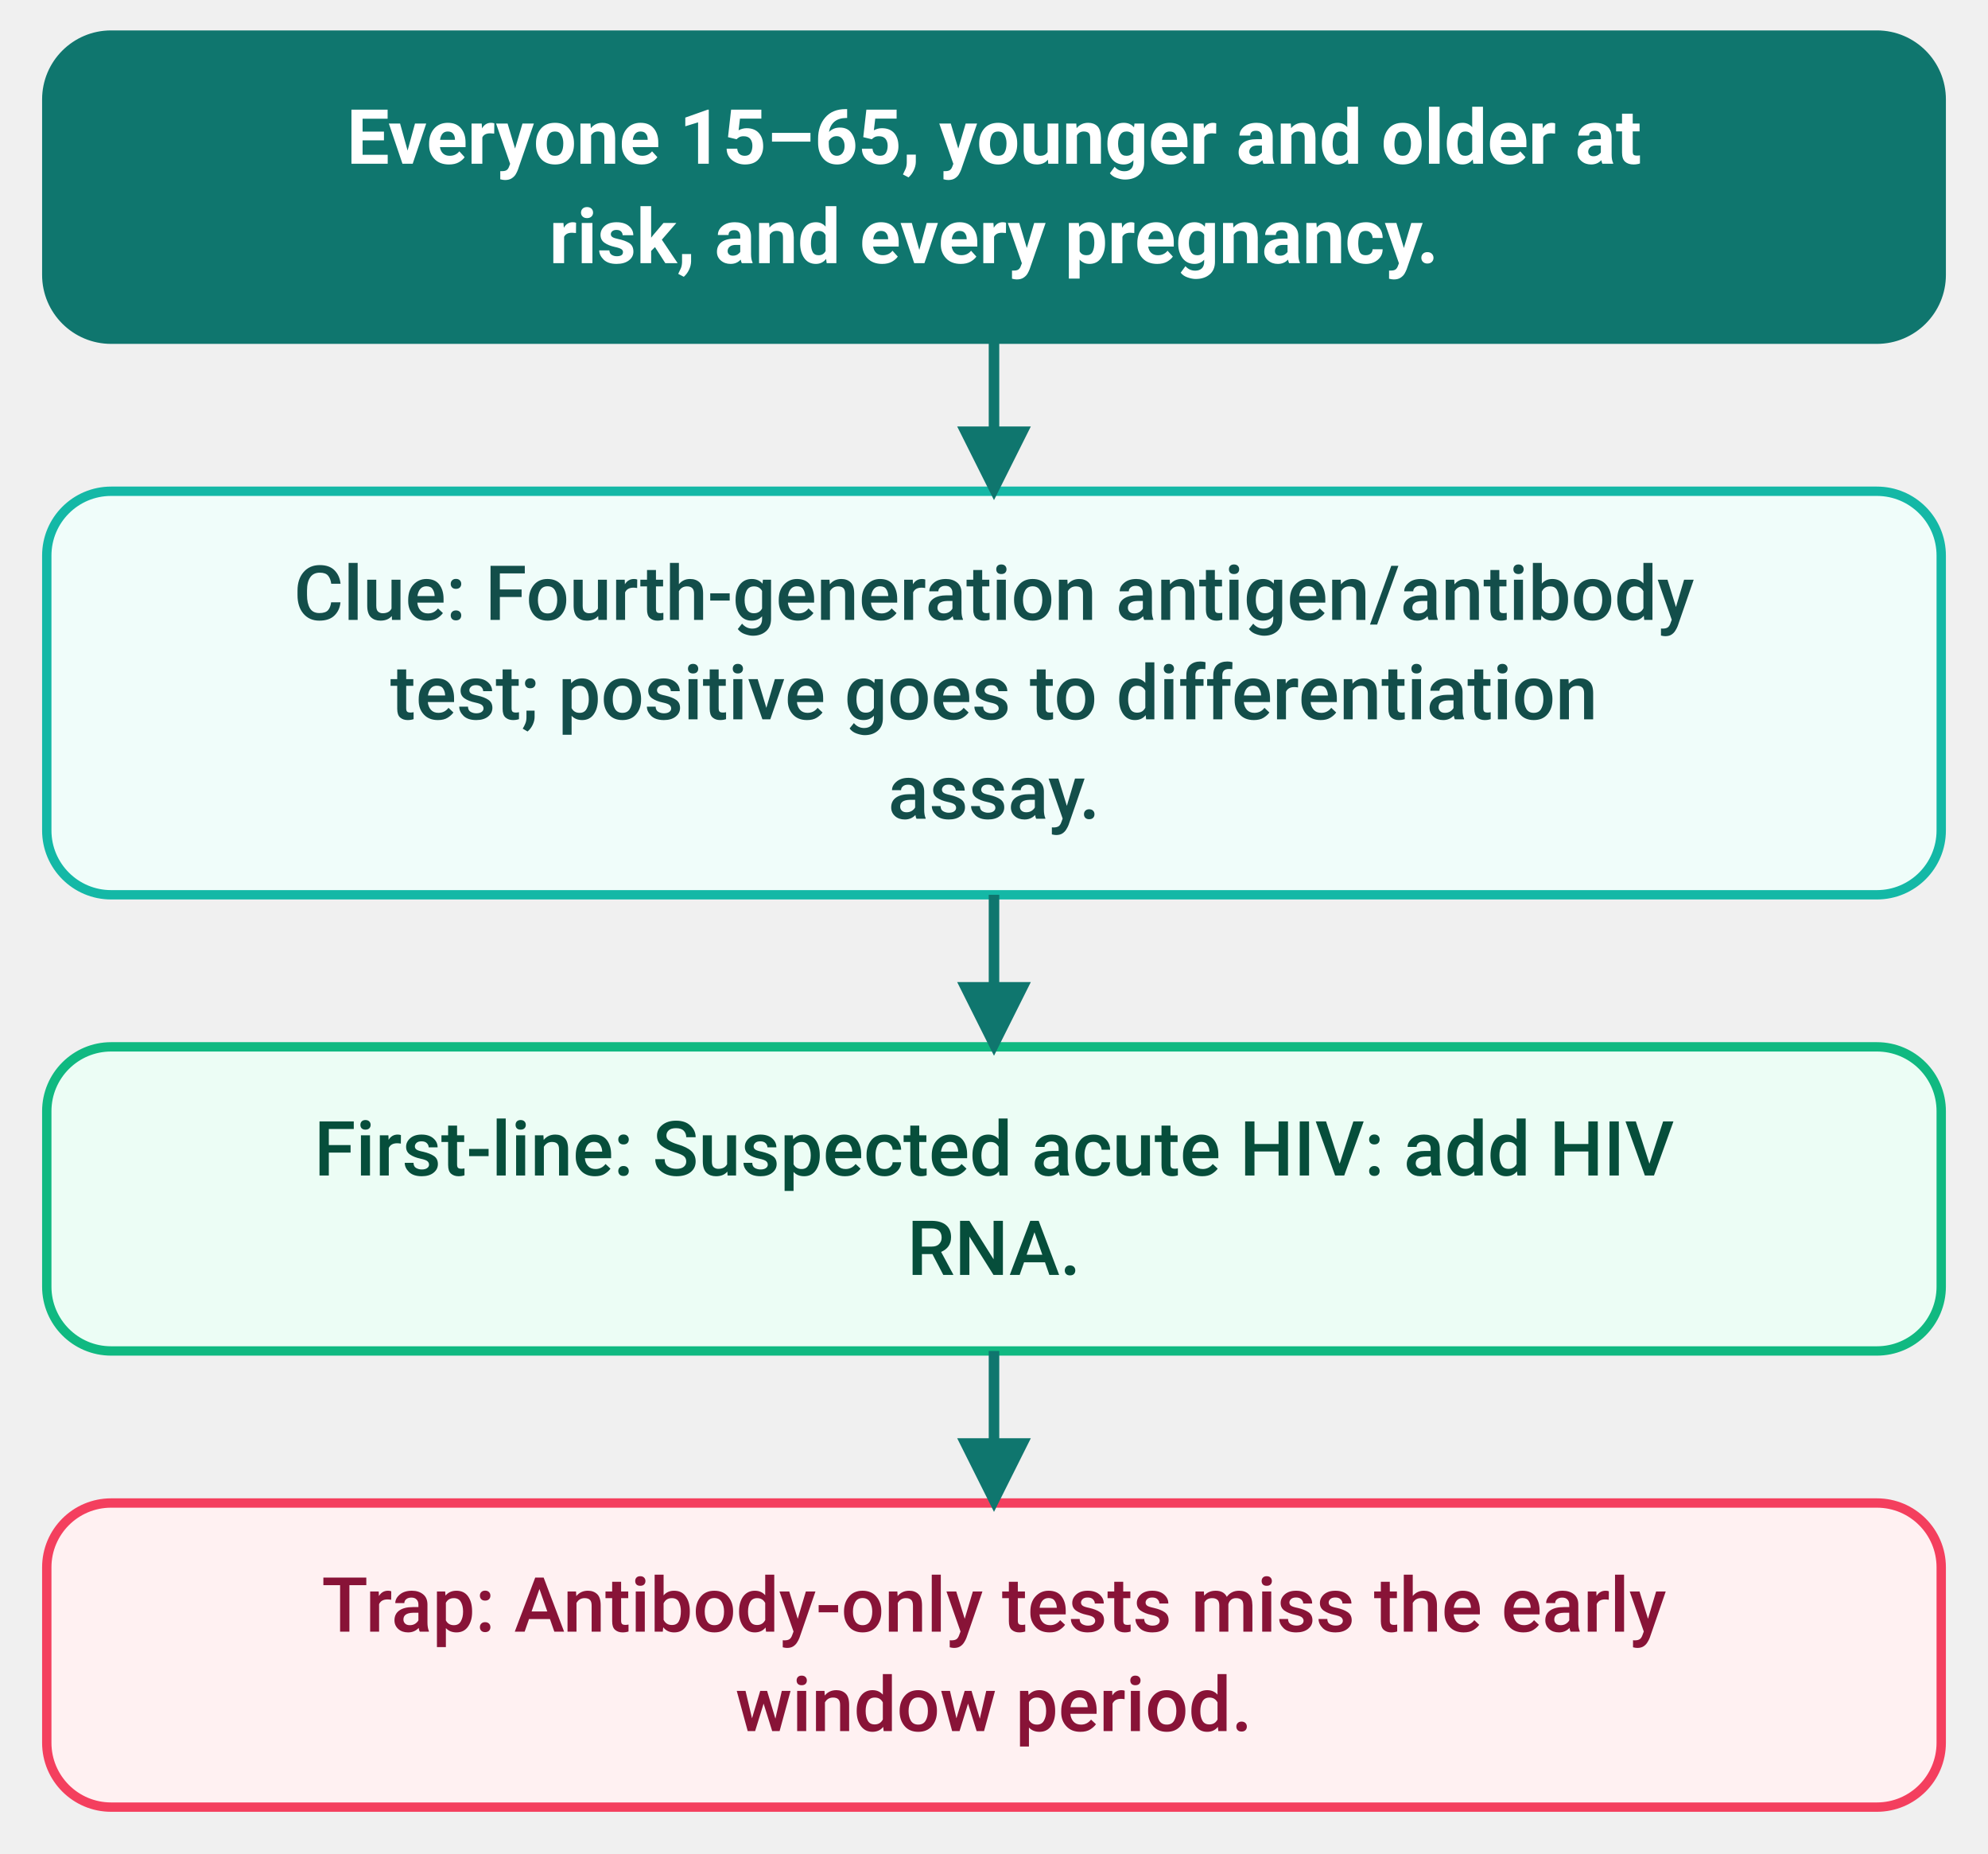
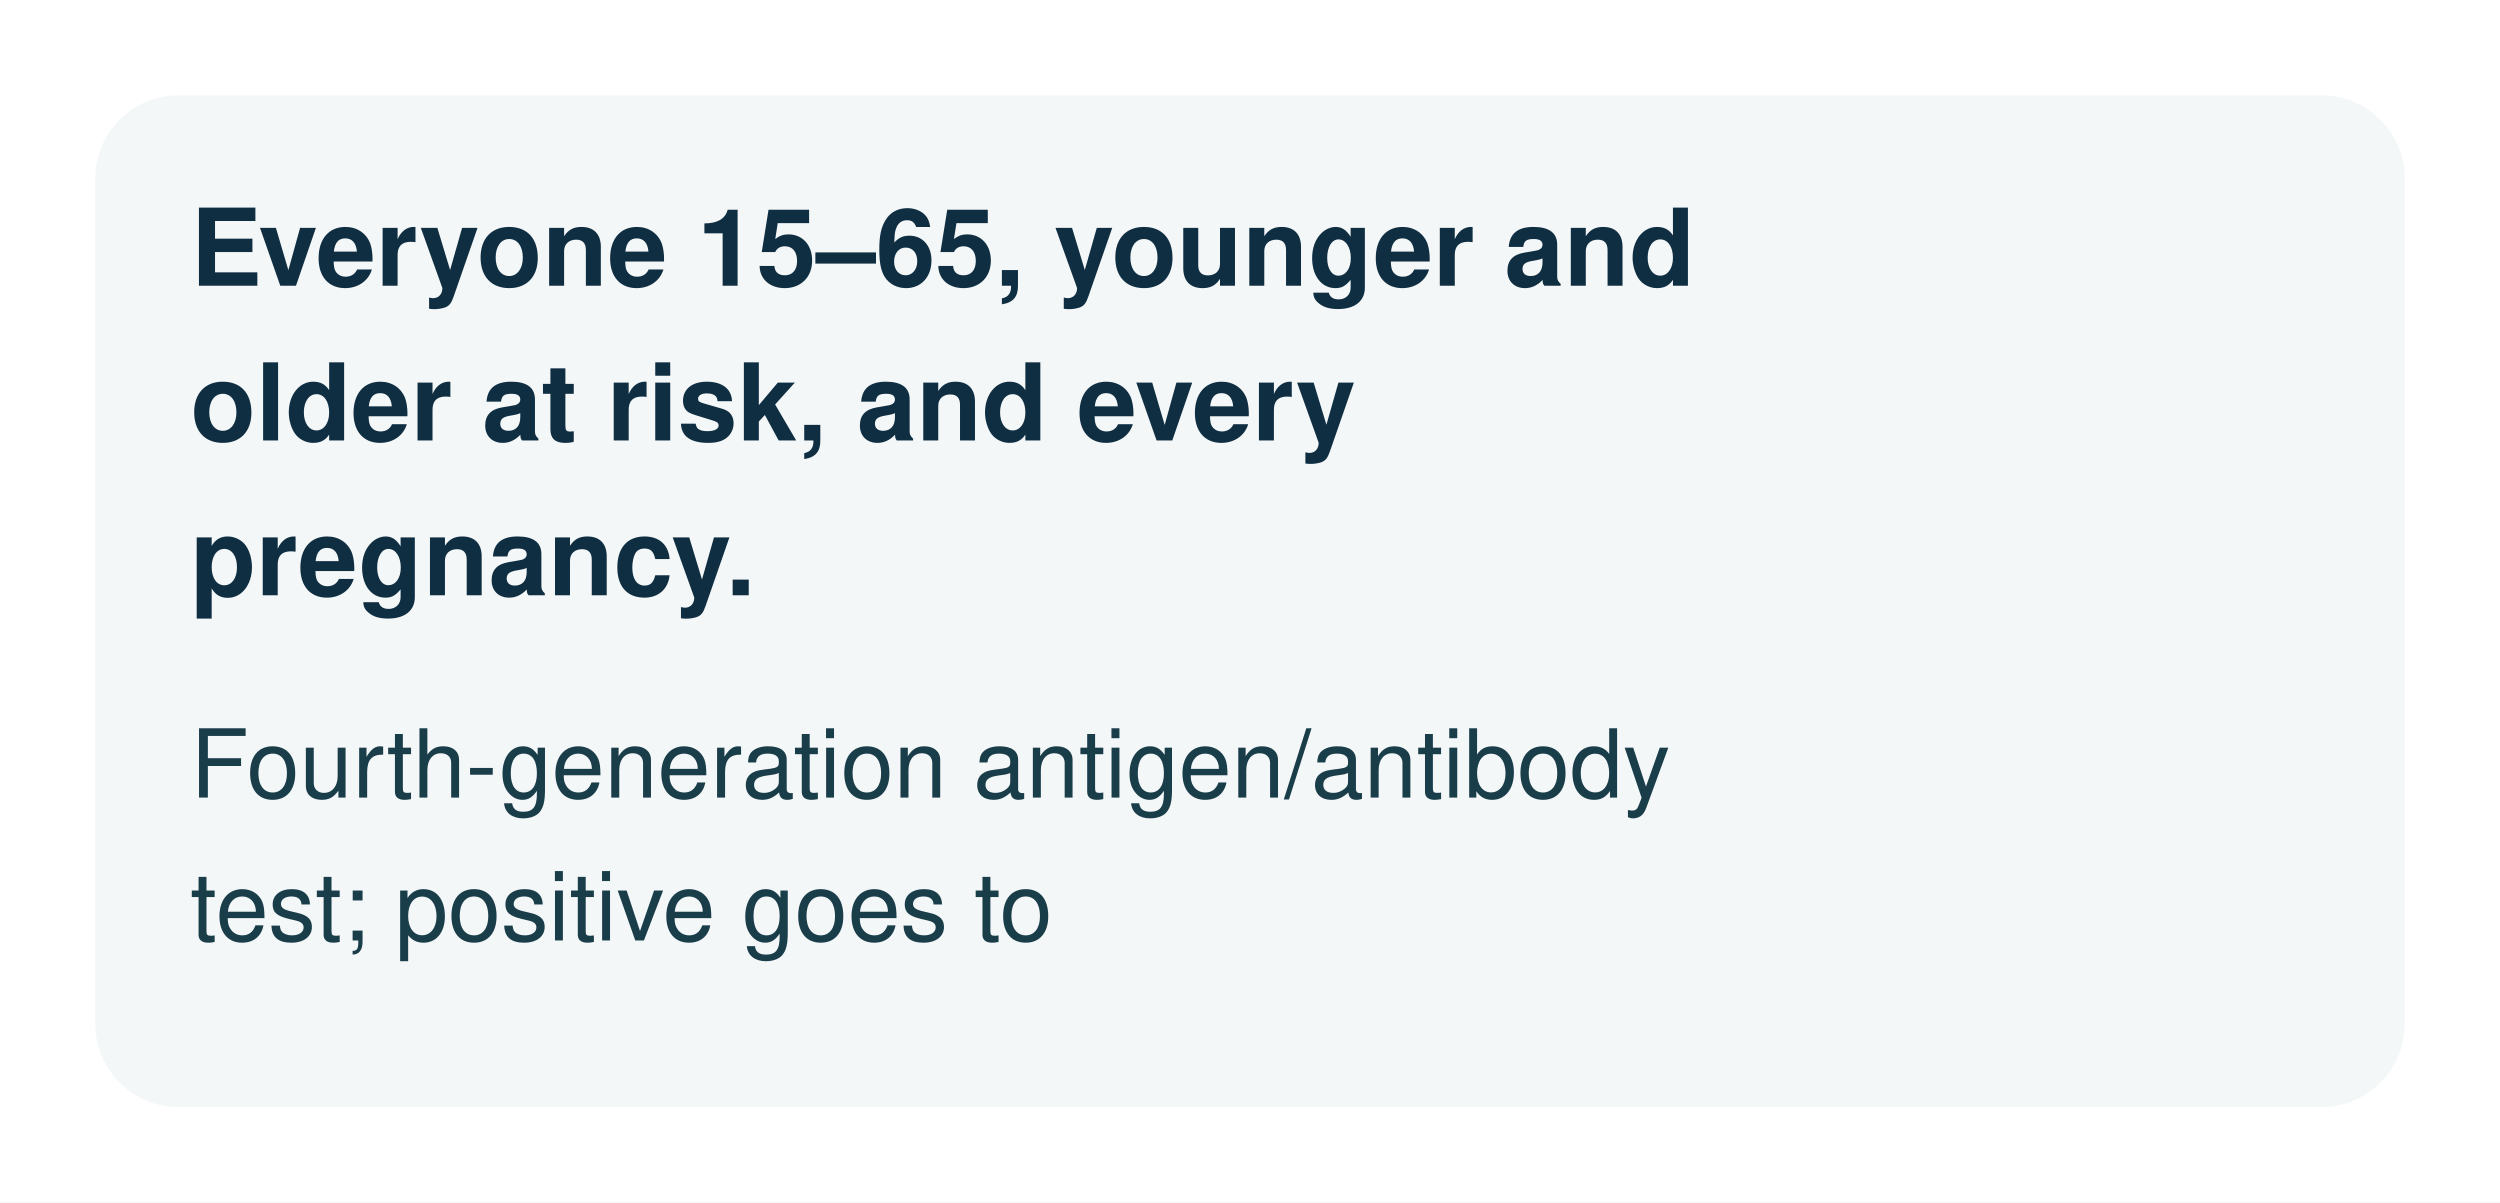
- <svg xmlns="http://www.w3.org/2000/svg" viewBox="0 0 340 317" width="340" height="317" role="img" aria-label="Who should be screened for HIV, and which test is used?" font-family="-apple-system,BlinkMacSystemFont,'Segoe UI',Roboto,Helvetica,Arial,sans-serif">
-   <defs>
-     <marker id="fnp022a" viewBox="0 0 10 10" refX="8" refY="5" markerWidth="7" markerHeight="7" orient="auto-start-reverse">
-       <path d="M0 0L10 5L0 10z" fill="#0f766e" />
-     </marker>
-   </defs>
-   <rect x="8.0" y="6" width="324.0" height="52" rx="11" fill="#0f766e" stroke="#0f766e" stroke-width="1.6" />
-   <text x="170.0" y="28" text-anchor="middle" font-size="13" font-weight="700" fill="#ffffff">Everyone 15–65, younger and older at</text>
-   <text x="170.0" y="45" text-anchor="middle" font-size="13" font-weight="700" fill="#ffffff">risk, and every pregnancy.</text>
-   <rect x="8.0" y="84" width="324.0" height="69" rx="11" fill="#f0fdfa" stroke="#14b8a6" stroke-width="1.6" />
-   <text x="170.0" y="106" text-anchor="middle" font-size="13" font-weight="500" fill="#134e4a">Clue: Fourth-generation antigen/antibody</text>
-   <text x="170.0" y="123" text-anchor="middle" font-size="13" font-weight="500" fill="#134e4a">test; positive goes to differentiation</text>
-   <text x="170.0" y="140" text-anchor="middle" font-size="13" font-weight="500" fill="#134e4a">assay.</text>
-   <path d="M170.0 58 L170.0 83" stroke="#0f766e" stroke-width="1.8" fill="none" marker-end="url(#fnp022a)" />
-   <rect x="8.0" y="179" width="324.0" height="52" rx="11" fill="#ecfdf5" stroke="#10b981" stroke-width="1.6" />
-   <text x="170.0" y="201" text-anchor="middle" font-size="13" font-weight="500" fill="#064e3b">First-line: Suspected acute HIV: add HIV</text>
-   <text x="170.0" y="218" text-anchor="middle" font-size="13" font-weight="500" fill="#064e3b">RNA.</text>
-   <path d="M170.0 153 L170.0 178" stroke="#0f766e" stroke-width="1.8" fill="none" marker-end="url(#fnp022a)" />
-   <rect x="8.0" y="257" width="324.0" height="52" rx="11" fill="#fff1f2" stroke="#f43f5e" stroke-width="1.6" />
-   <text x="170.0" y="279" text-anchor="middle" font-size="13" font-weight="500" fill="#881337">Trap: Antibody-only tests miss the early</text>
-   <text x="170.0" y="296" text-anchor="middle" font-size="13" font-weight="500" fill="#881337">window period.</text>
-   <path d="M170.0 231 L170.0 256" stroke="#0f766e" stroke-width="1.8" fill="none" marker-end="url(#fnp022a)" />
+ <svg xmlns="http://www.w3.org/2000/svg" viewBox="0 0 420 202" width="420" height="202" role="img" aria-labelledby="tfnp022">
+   <rect width="420" height="202" fill="#ffffff" />
+   <rect x="16" y="16" width="388" height="170" rx="14" fill="#f4f7f8" />
+   <text x="32" y="48" font-family="Helvetica Neue, Helvetica, Arial, sans-serif" font-size="18" font-weight="700" fill="#0f2e42" text-anchor="start">Everyone 15–65, younger and</text>
+   <text x="32" y="74" font-family="Helvetica Neue, Helvetica, Arial, sans-serif" font-size="18" font-weight="700" fill="#0f2e42" text-anchor="start">older at risk, and every</text>
+   <text x="32" y="100" font-family="Helvetica Neue, Helvetica, Arial, sans-serif" font-size="18" font-weight="700" fill="#0f2e42" text-anchor="start">pregnancy.</text>
+   <text x="32" y="134" font-family="Helvetica Neue, Helvetica, Arial, sans-serif" font-size="16" font-weight="500" fill="#1a3d4a" text-anchor="start">Fourth-generation antigen/antibody</text>
+   <text x="32" y="158" font-family="Helvetica Neue, Helvetica, Arial, sans-serif" font-size="16" font-weight="500" fill="#1a3d4a" text-anchor="start">test; positive goes to</text>
</svg>
